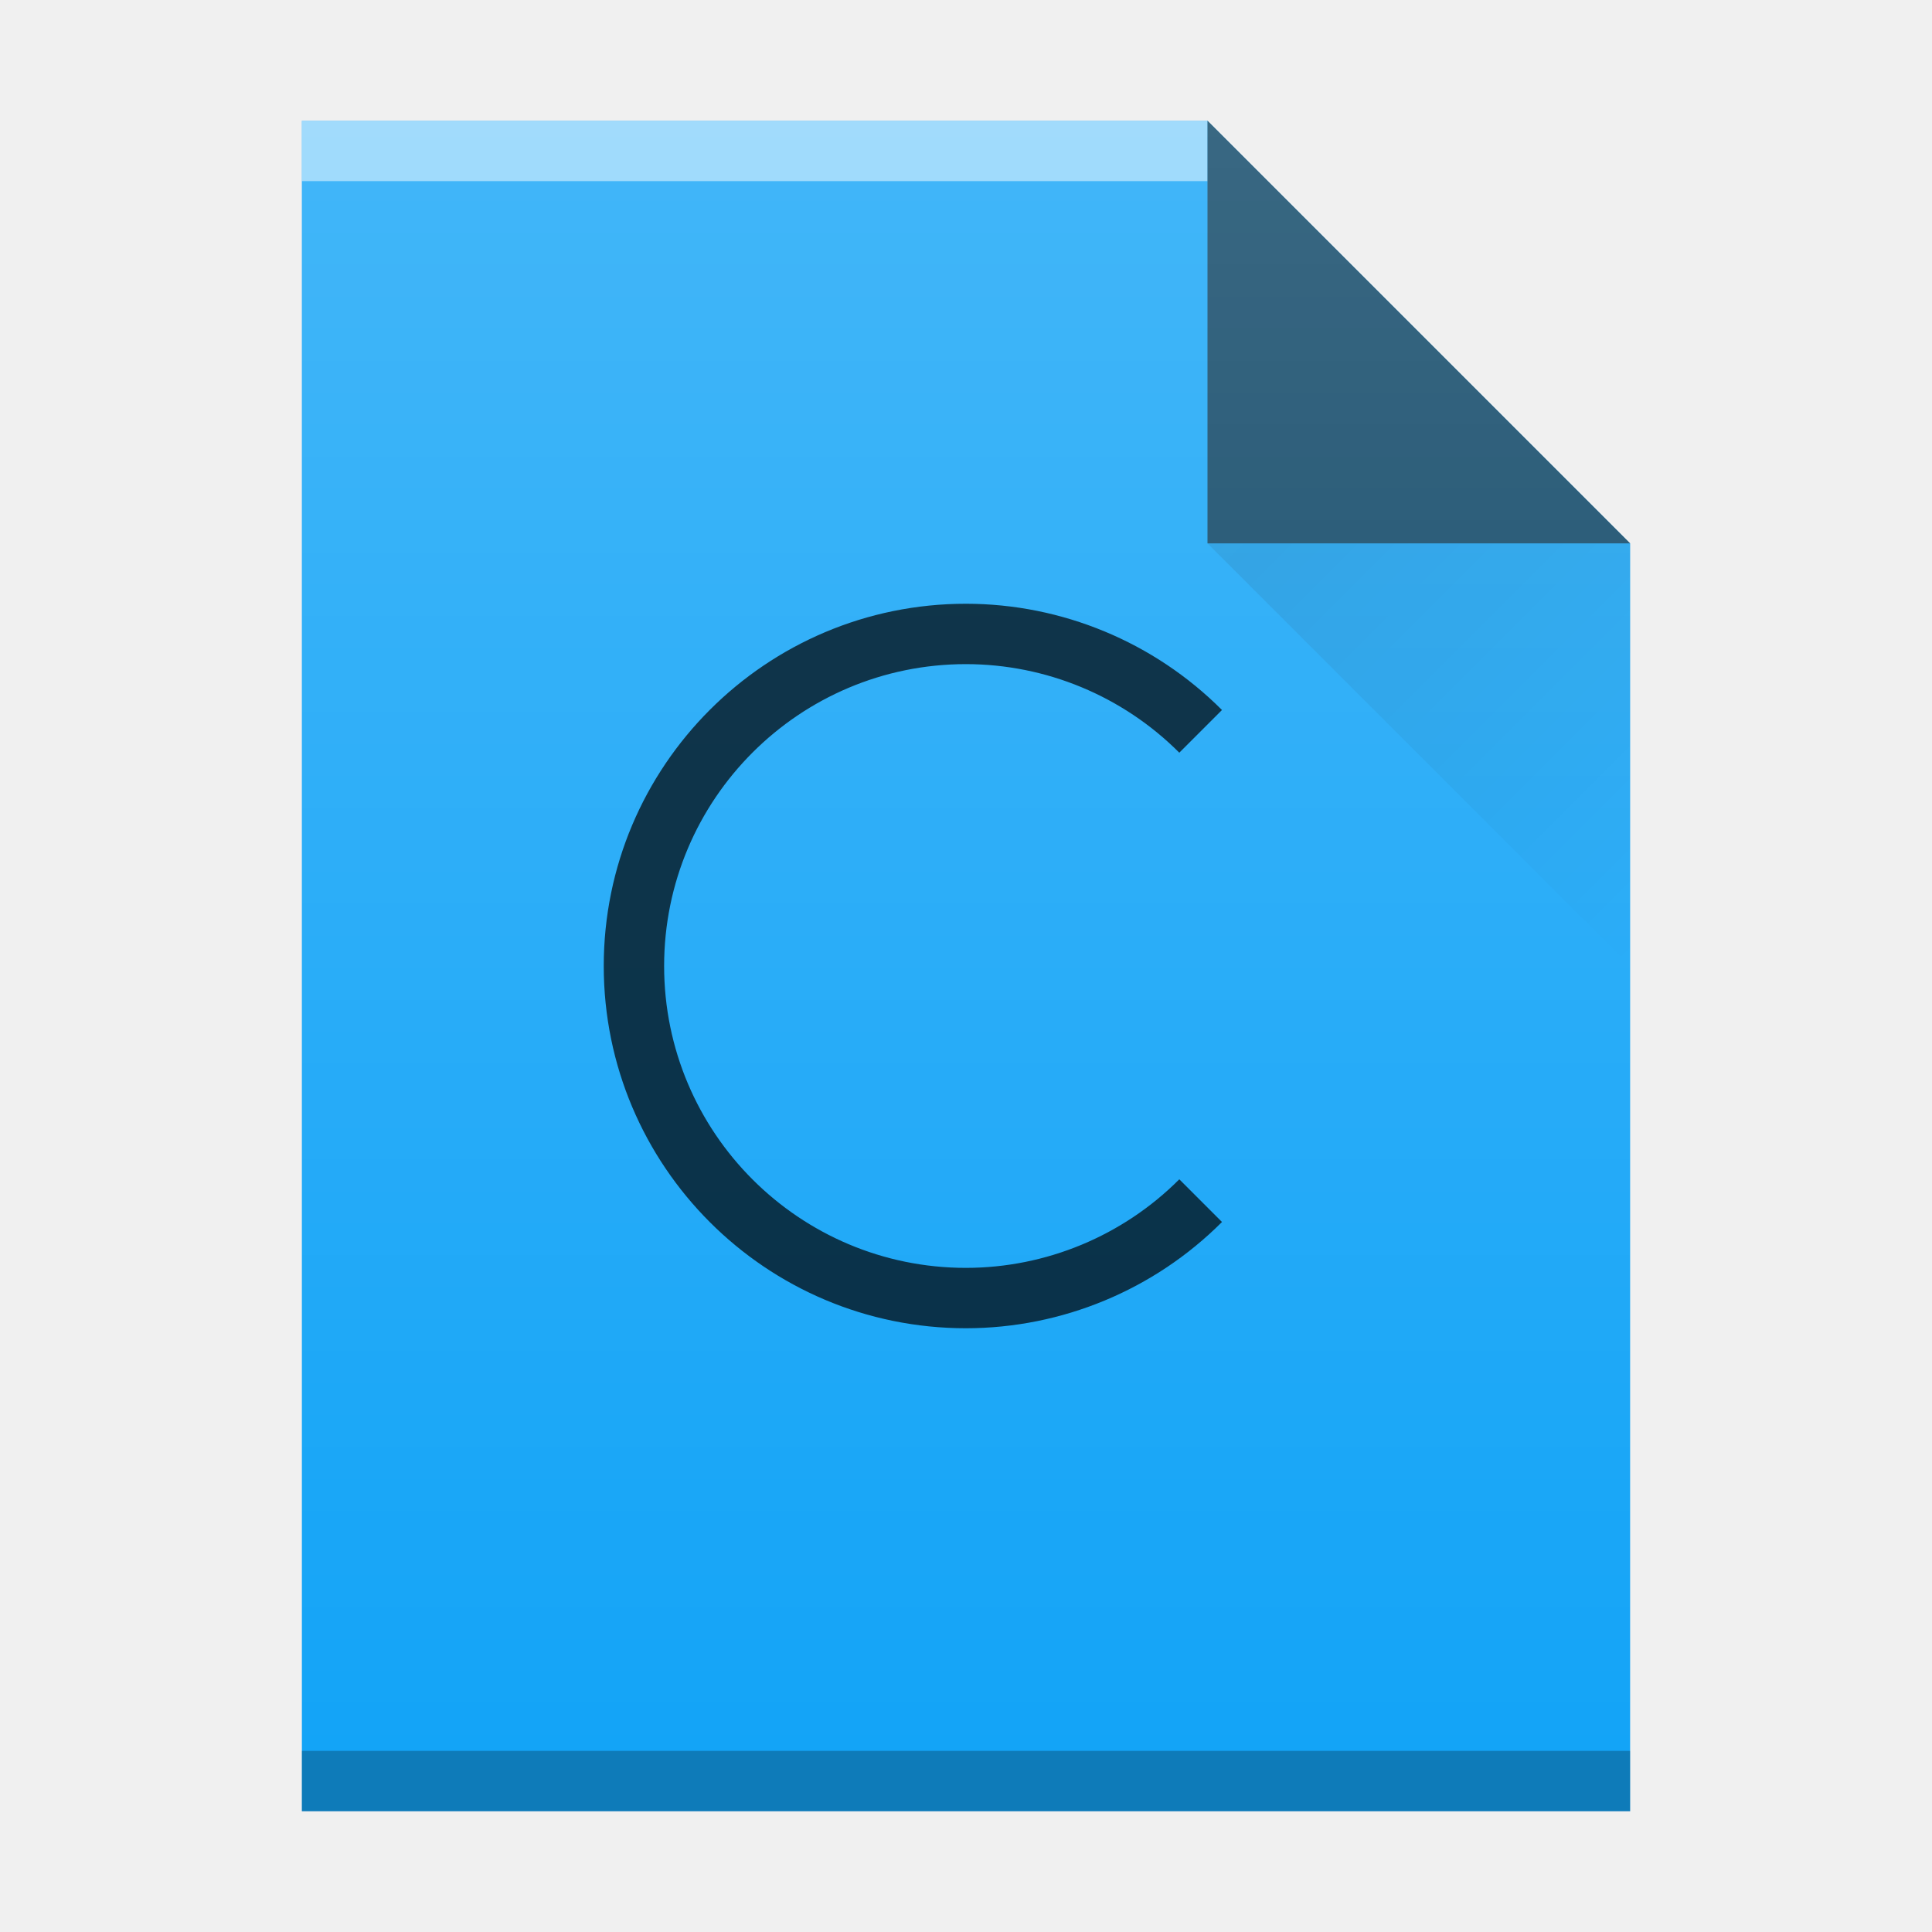
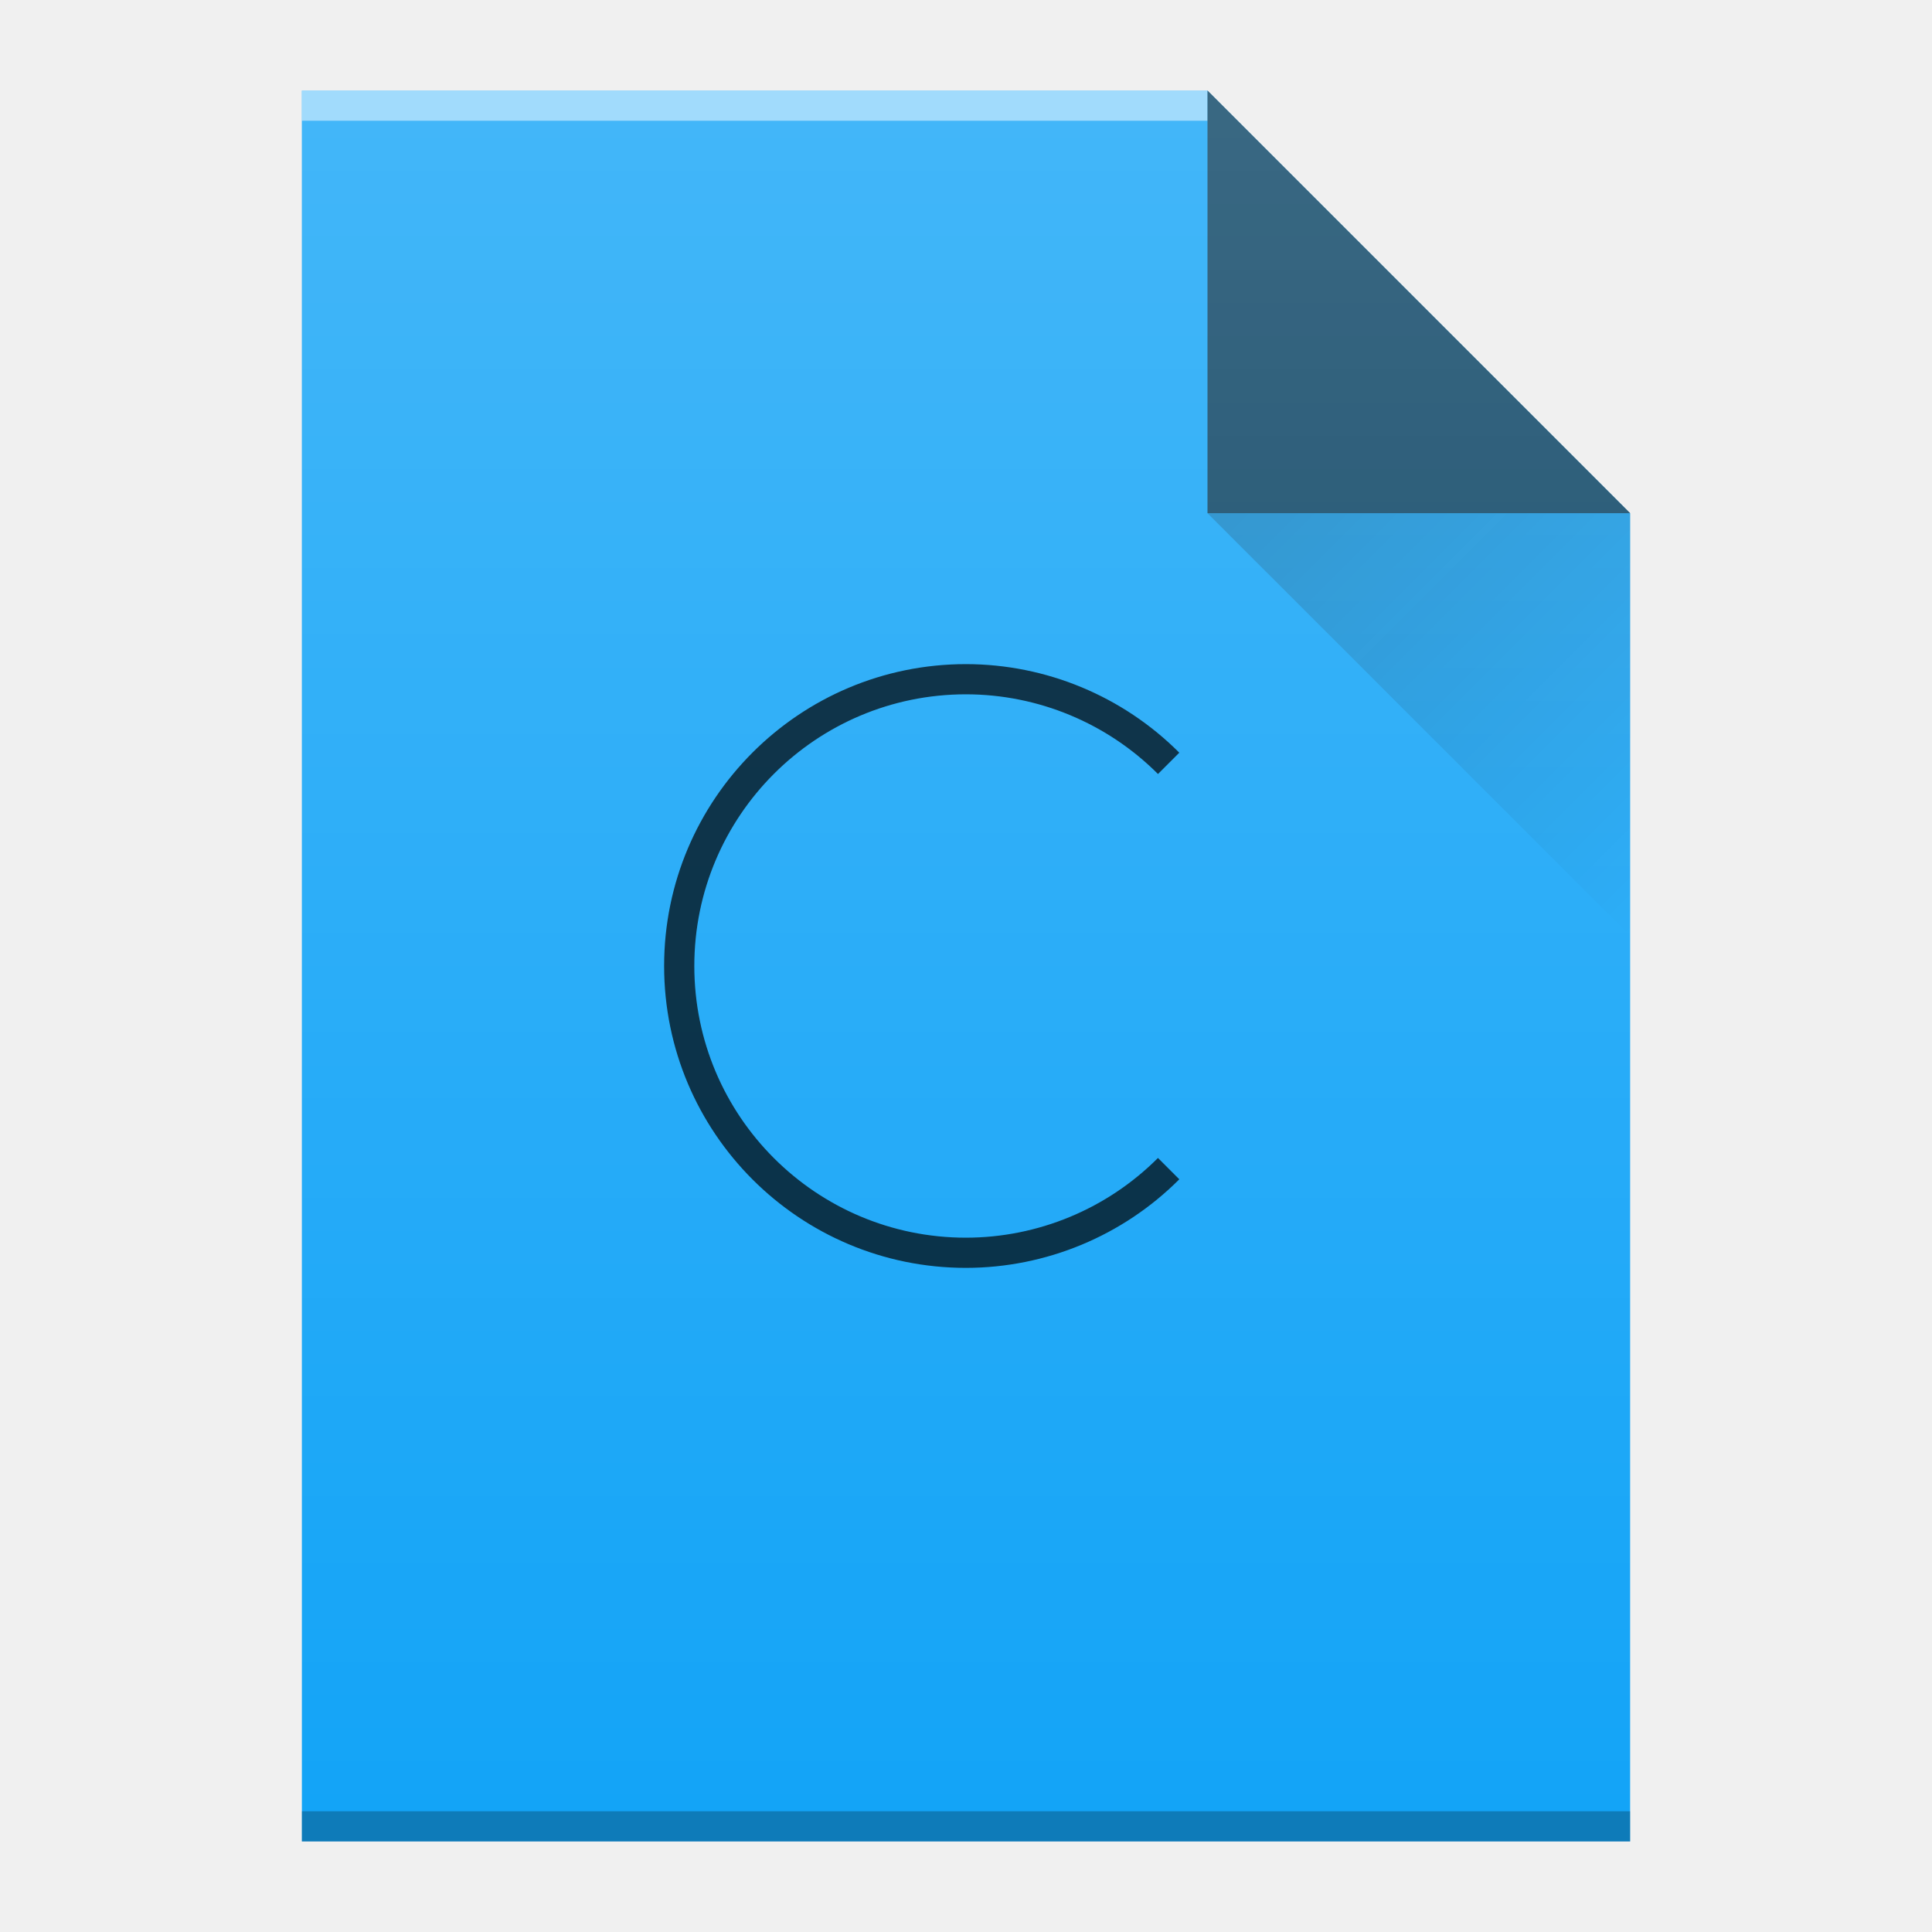
- <svg xmlns="http://www.w3.org/2000/svg" xmlns:xlink="http://www.w3.org/1999/xlink" height="32" width="32">
+ <svg xmlns="http://www.w3.org/2000/svg" xmlns:xlink="http://www.w3.org/1999/xlink" height="64" width="64">
  <defs>
-     <linearGradient id="c" gradientTransform="translate(309.57 152.44)" gradientUnits="userSpaceOnUse" x2="0" y1="392.36" y2="365.36">
+     <linearGradient id="b" gradientUnits="userSpaceOnUse" x1="352" x2="366" y1="1331.36" y2="1345.36">
+       <stop offset="0" stop-color="#060606" />
+       <stop offset="1" stop-opacity="0" />
+     </linearGradient>
+     <linearGradient id="c" gradientTransform="translate(264 982)" gradientUnits="userSpaceOnUse" x2="0" y1="392.36" y2="336.36">
      <stop offset="0" stop-color="#fff" stop-opacity="0" />
      <stop offset="1" stop-color="#fff" stop-opacity=".2" />
    </linearGradient>
-     <linearGradient id="b" gradientUnits="userSpaceOnUse" x1="404.57" x2="411.57" y1="524.8" y2="531.8">
-       <stop offset="0" stop-color="#060606" />
-       <stop offset="1" stop-opacity="0" />
-     </linearGradient>
-     <path id="a" d="M389.57 545.8v-28h15l7 7v21h-14z" />
+     <path id="a" d="M322 1375.36v-58h30l14 14v44h-14z" />
  </defs>
-   <g transform="translate(-384.57 -515.8)">
-     <use fill="#13a4f7" xlink:href="#a" />
-     <path d="M389.57 518.8h15v-1h-15z" fill="#fff" opacity=".5" />
-     <path d="M389.57 545.8h22v-1h-22z" opacity=".25" />
-     <path d="M411.57 524.8l-7-7v7z" fill-rule="evenodd" opacity=".6" />
-     <path d="M404.57 524.8l7 7v-7z" fill="url(#b)" fill-rule="evenodd" opacity=".1" />
-     <use fill="url(#c)" xlink:href="#a" />
+   <g transform="translate(-312 -1314.36)">
+     <use fill="#13a4f7" height="100%" width="100%" xlink:href="#a" />
+     <path d="M322 1318.36h30v-1h-30z" fill="#fff" opacity=".5" />
+     <path d="M322 1375.36h44v-1h-44z" opacity=".25" />
  </g>
-   <path d="M16 10a6 6 0 0 0-6 6 6 6 0 0 0 6 6 6 6 0 0 0 4.24-1.76l-.707-.707A5 5 0 0 1 16 21a5 5 0 0 1-5-5 5 5 0 0 1 5-5 5 5 0 0 1 3.533 1.467l.707-.707A6 6 0 0 0 16 10z" fill-rule="evenodd" opacity=".7" />
+   <g fill-rule="evenodd">
+     <path d="M54 17L40 3v14z" opacity=".6" />
+     <path d="M352 1331.36l14 14v-14z" fill="url(#b)" opacity=".2" transform="translate(-312 -1314.36)" />
+   </g>
+   <use fill="url(#c)" height="100%" transform="translate(-312 -1314.36)" width="100%" xlink:href="#a" />
+   <path d="M32 22a10 10 0 0 0-10 10 10 10 0 0 0 10 10 10 10 0 0 0 7.066-2.934l-.707-.707A9 9 0 0 1 32 41a9 9 0 0 1-9-9 9 9 0 0 1 9-9 9 9 0 0 1 6.36 2.64l.706-.706A10 10 0 0 0 32 22z" fill-rule="evenodd" opacity=".7" />
</svg>
